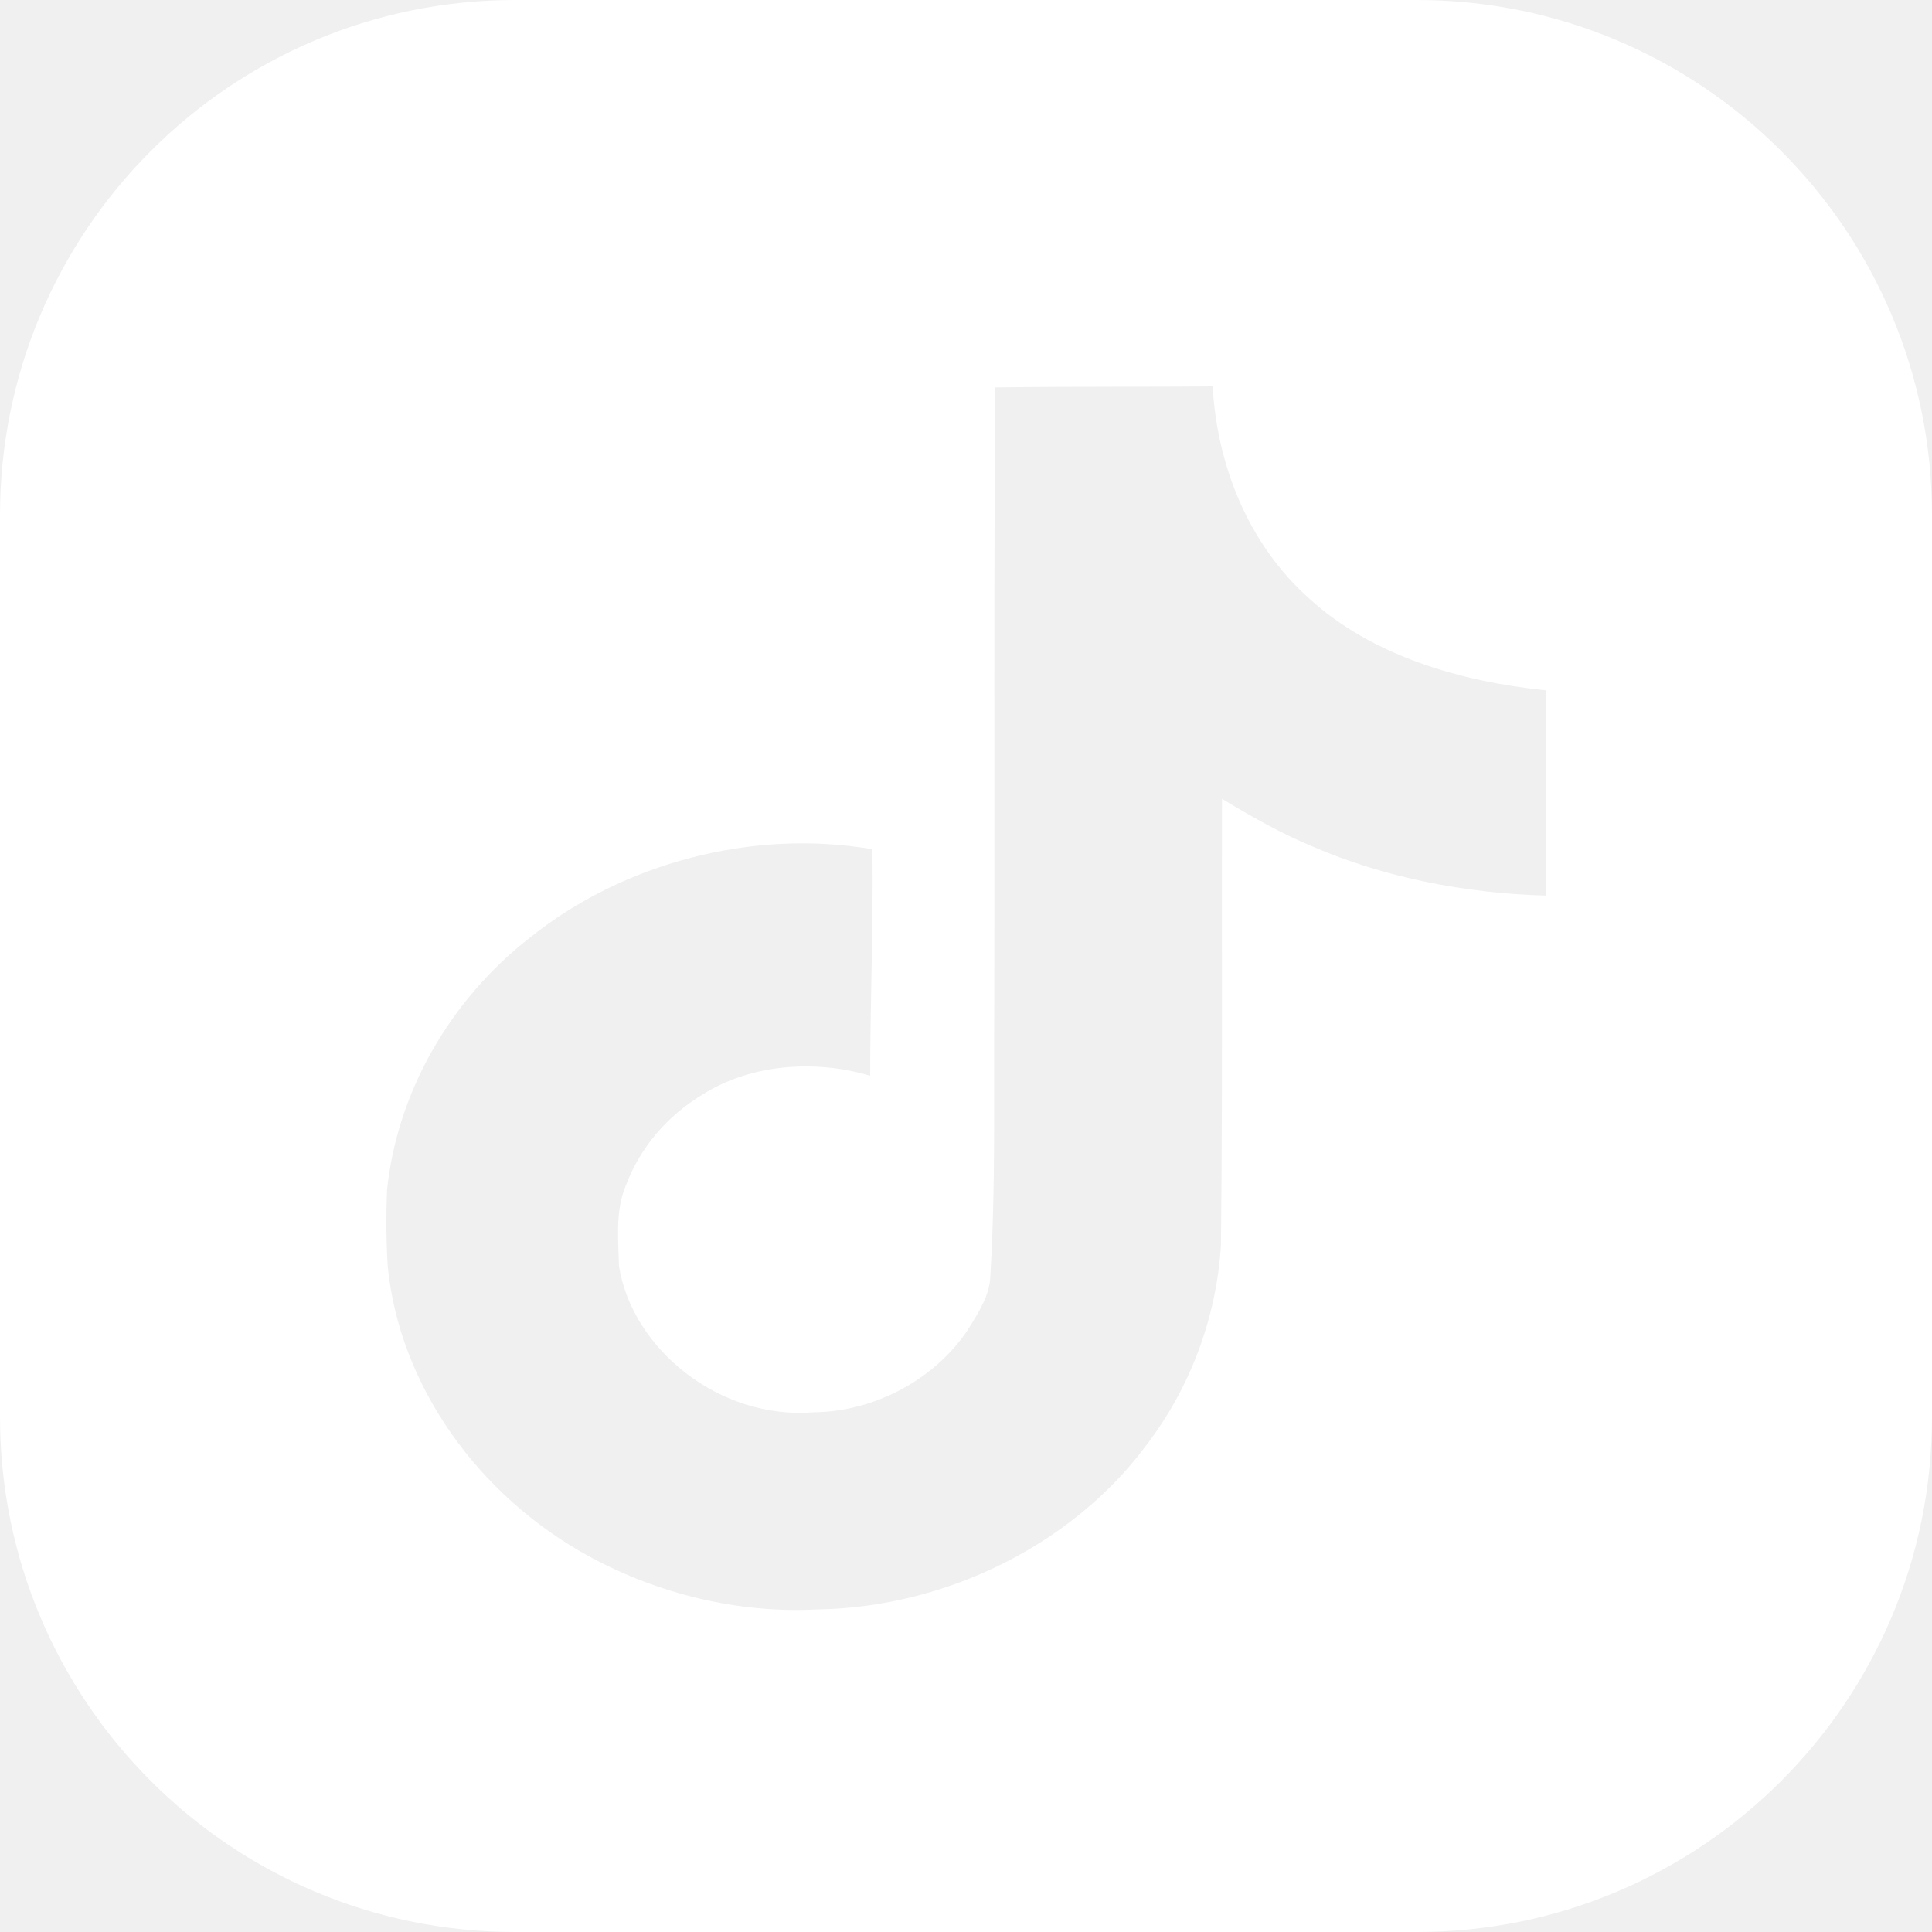
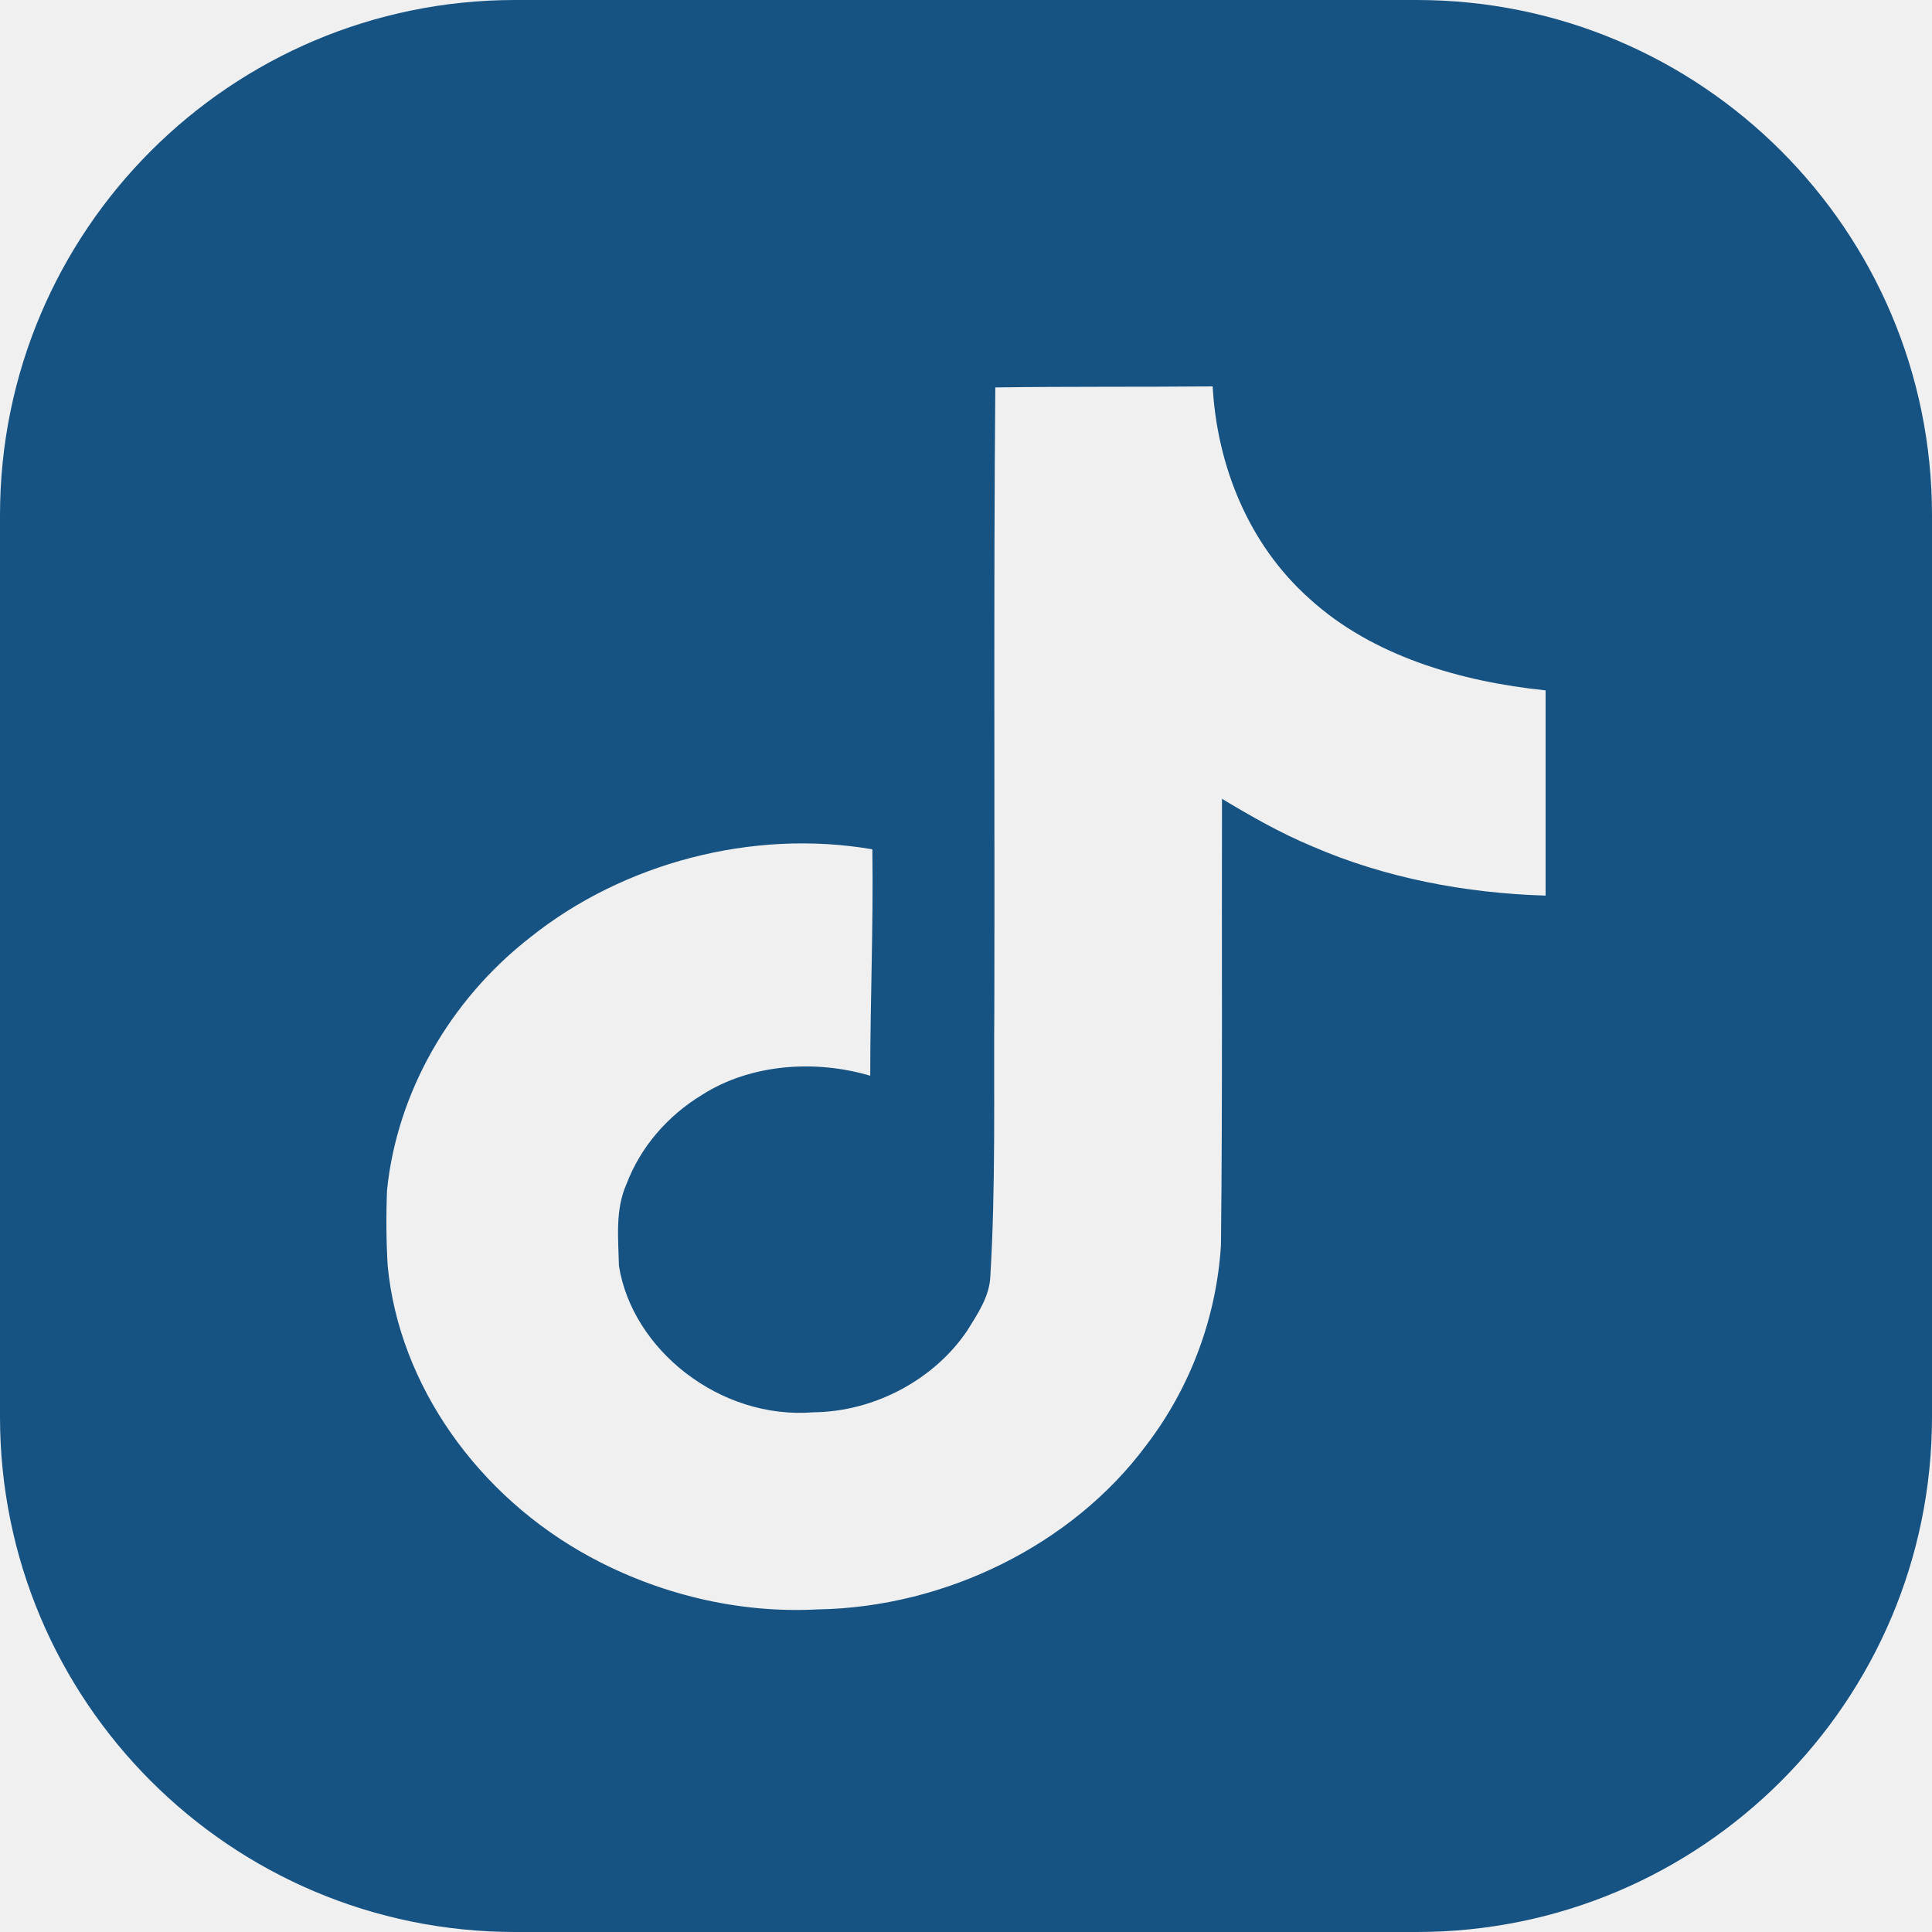
<svg xmlns="http://www.w3.org/2000/svg" width="30" height="30" viewBox="0 0 30 30" fill="none">
-   <path fill-rule="evenodd" clip-rule="evenodd" d="M8 0C3.582 0 0 3.582 0 8V22C0 26.418 3.582 30 8 30H22C26.418 30 30 26.418 30 22V8C30 3.582 26.418 0 22 0H8ZM17.392 6.005C16.748 6.006 16.102 6.007 15.455 6.016L15.455 6.017C15.438 8.057 15.44 10.099 15.441 12.143C15.441 13.285 15.442 14.428 15.439 15.572C15.436 15.956 15.437 16.339 15.437 16.722C15.438 17.753 15.44 18.782 15.378 19.815C15.369 20.101 15.212 20.353 15.06 20.598L15.024 20.656C14.521 21.407 13.597 21.921 12.633 21.93C11.179 22.048 9.817 20.956 9.611 19.657C9.61 19.593 9.607 19.529 9.605 19.465C9.591 19.098 9.577 18.725 9.729 18.383C9.945 17.816 10.359 17.329 10.906 16.998C11.655 16.521 12.656 16.45 13.512 16.704C13.512 16.203 13.522 15.703 13.531 15.202C13.544 14.531 13.556 13.859 13.546 13.187C11.671 12.865 9.668 13.409 8.239 14.551C6.978 15.531 6.165 16.973 6.01 18.479C5.994 18.872 5.997 19.265 6.02 19.657C6.199 21.51 7.426 23.236 9.169 24.179C10.221 24.747 11.455 25.056 12.69 24.991C14.702 24.961 16.662 23.971 17.791 22.453C18.493 21.541 18.892 20.439 18.959 19.332C18.976 17.812 18.975 16.288 18.974 14.763C18.974 13.977 18.973 13.191 18.975 12.405C19.424 12.674 19.882 12.937 20.374 13.141C21.504 13.632 22.755 13.87 24 13.907V10.719C22.671 10.583 21.306 10.181 20.34 9.303C19.373 8.446 18.898 7.212 18.83 6C18.351 6.004 17.872 6.005 17.392 6.005Z" fill="white" />
+   <path d="M22 0C26.418 0 30 3.582 30 8V22C30 26.418 26.418 30 22 30H8C3.582 30 2.25497e-07 26.418 0 22V8C0 3.582 3.582 2.2549e-07 8 0H22ZM18.83 6C17.708 6.01 16.585 6 15.455 6.016V6.017C15.428 9.198 15.447 12.381 15.44 15.572C15.429 16.988 15.463 18.398 15.378 19.814C15.368 20.124 15.186 20.393 15.023 20.656C14.521 21.407 13.597 21.92 12.633 21.93C11.179 22.048 9.817 20.956 9.611 19.657C9.601 19.231 9.55 18.785 9.729 18.384C9.945 17.816 10.359 17.329 10.906 16.998C11.655 16.521 12.656 16.45 13.513 16.704C13.513 15.531 13.563 14.36 13.546 13.188C11.671 12.866 9.669 13.409 8.239 14.551C6.978 15.531 6.165 16.972 6.01 18.479C5.994 18.871 5.997 19.265 6.02 19.657C6.198 21.51 7.425 23.236 9.169 24.179C10.221 24.748 11.455 25.056 12.69 24.991C14.702 24.96 16.662 23.97 17.791 22.452C18.493 21.54 18.892 20.439 18.959 19.332C18.985 17.028 18.969 14.718 18.975 12.404C19.423 12.673 19.882 12.936 20.374 13.141C21.504 13.632 22.755 13.87 24 13.907V10.72C22.671 10.584 21.306 10.181 20.341 9.303C19.374 8.446 18.898 7.212 18.83 6Z" fill="#165383" />
</svg>
